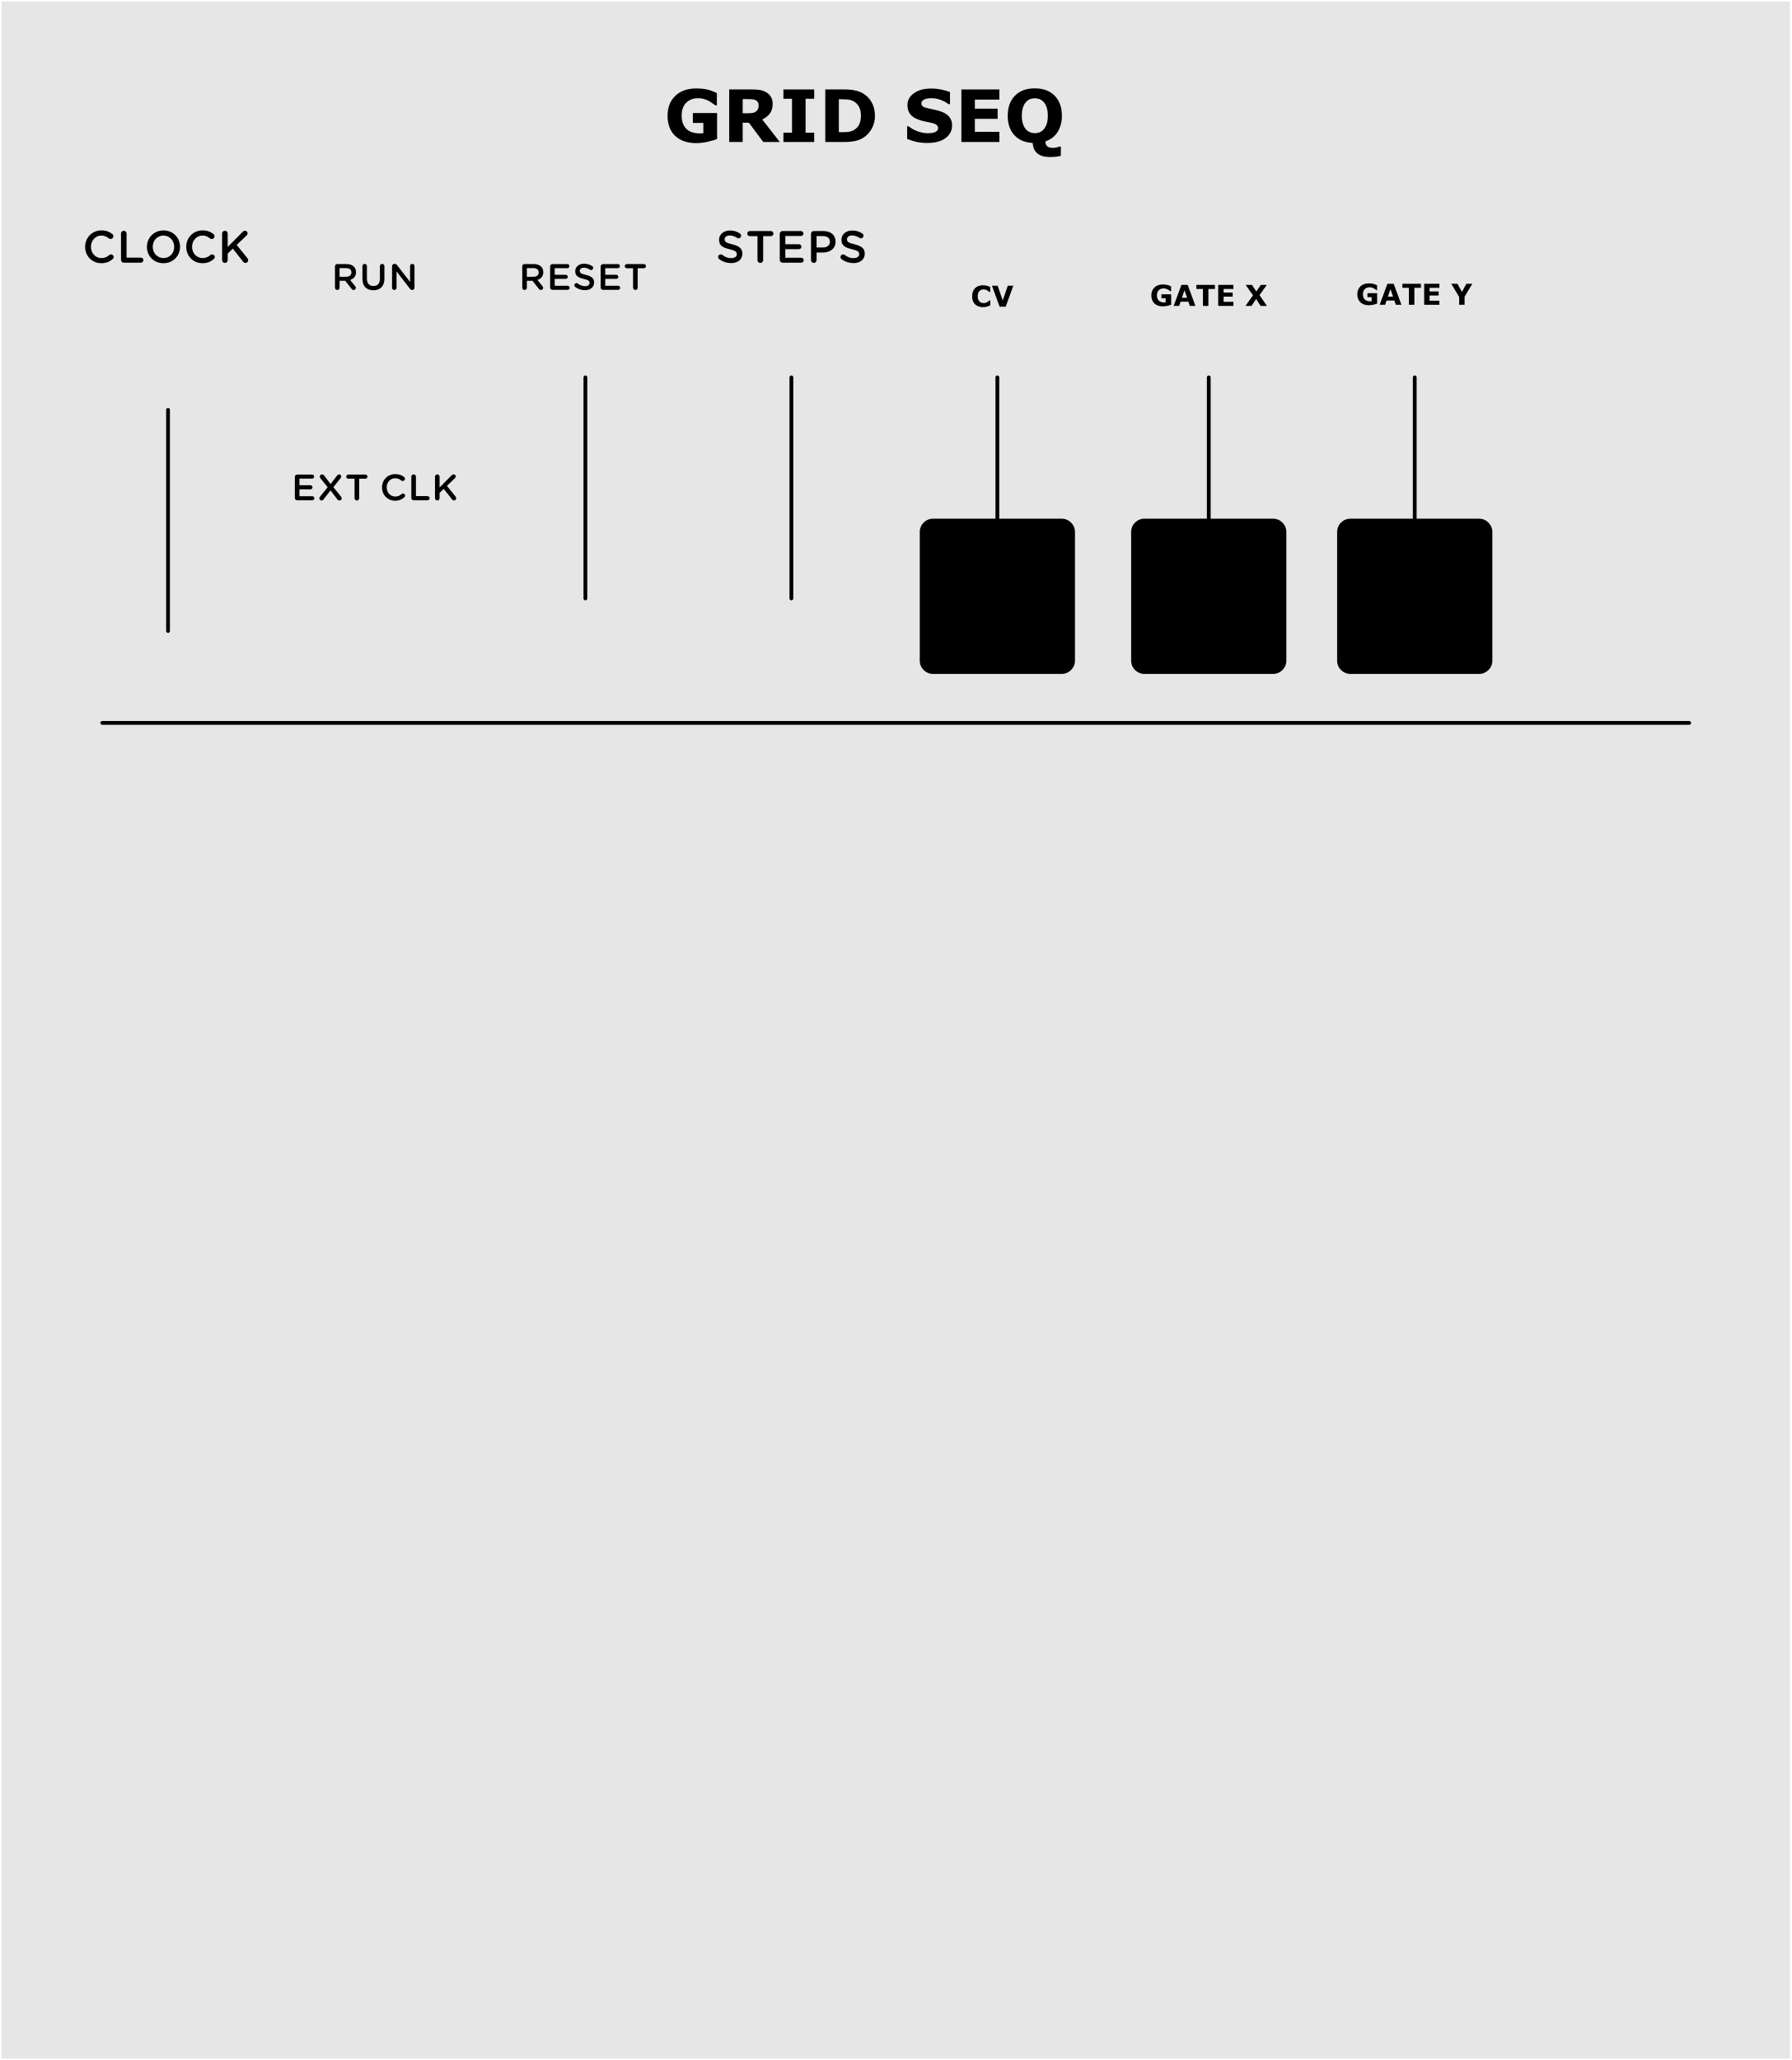
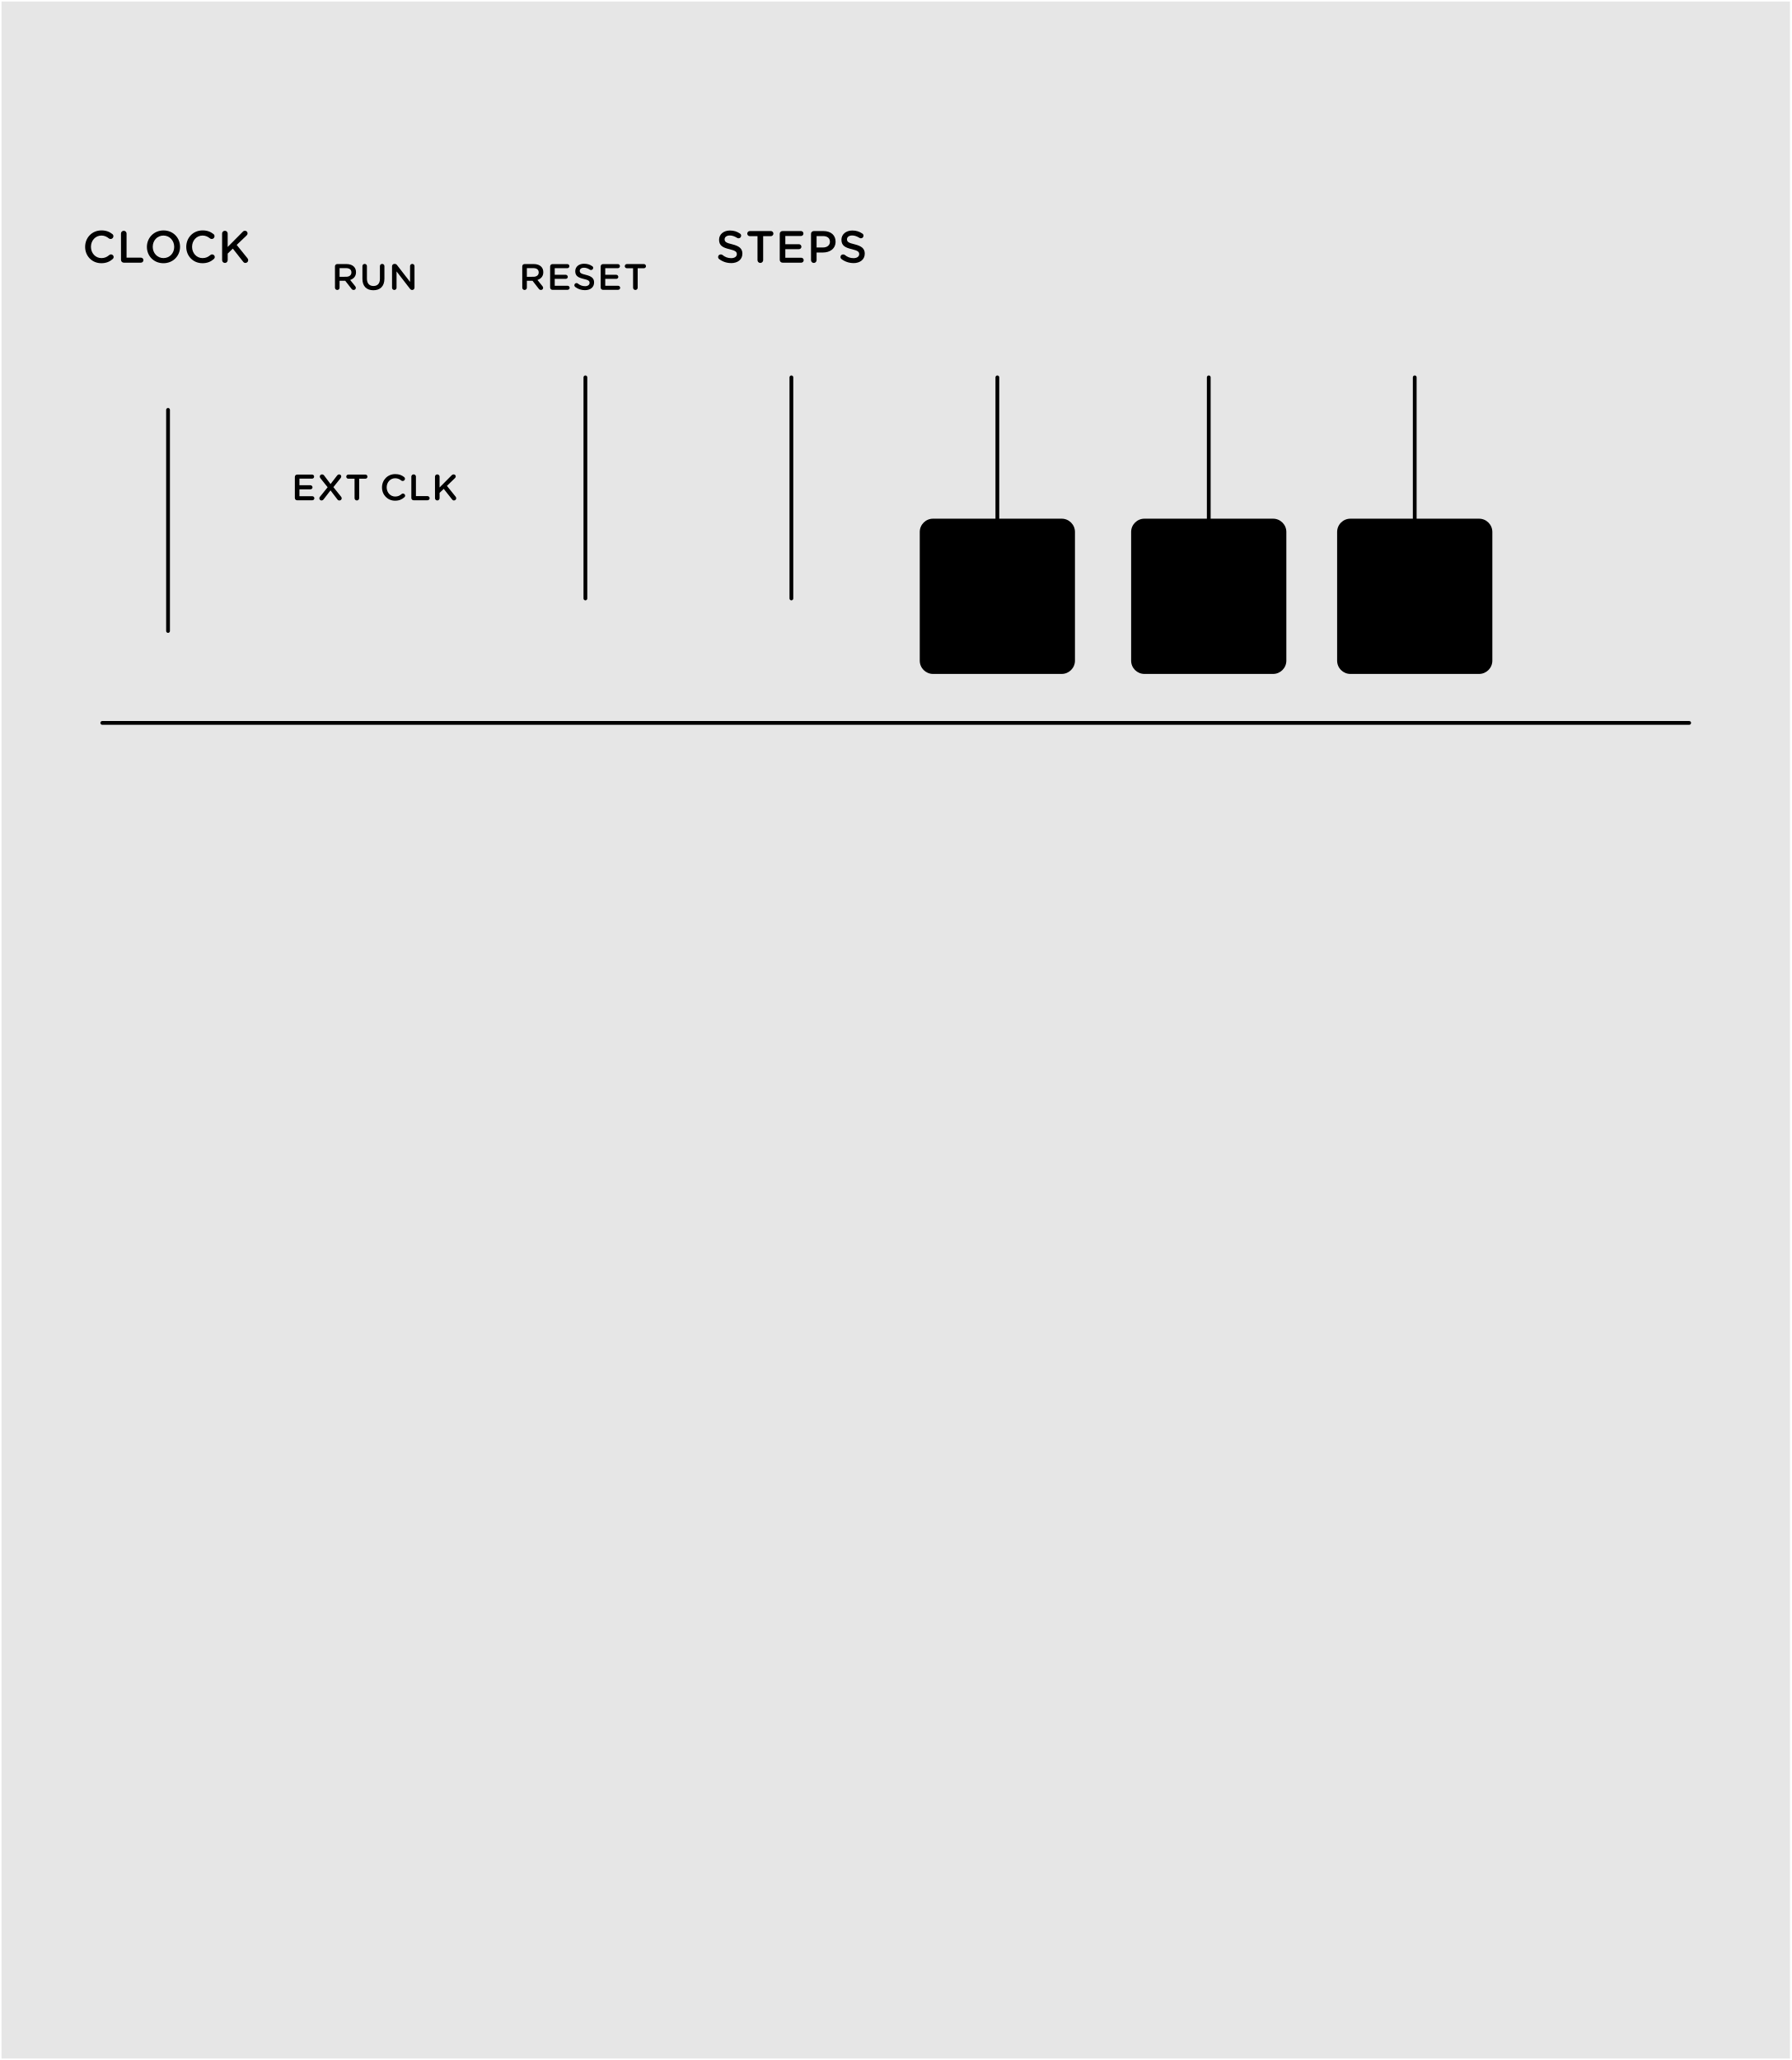
<svg xmlns="http://www.w3.org/2000/svg" width="330.499" height="380" viewBox="0 0 87.445 100.542" version="1.1" id="svg12553">
  <defs id="defs12547">
    <pattern patternUnits="userSpaceOnUse" width="65.479" height="11.396" patternTransform="matrix(0.2645833,0,0,0.2645833,59.12403,165.7469)" id="pattern4440">
      <text id="text4384-1-4-3" y="8.906" x="-0.604" style="font-style:normal;font-weight:normal;font-size:8px;line-height:1.25;font-family:sans-serif;letter-spacing:0px;word-spacing:0px;fill:#000000;fill-opacity:1;stroke:none;stroke-width:1" xml:space="preserve">
        <tspan style="font-style:normal;font-variant:normal;font-weight:bold;font-stretch:normal;font-size:12px;font-family:sans-serif;-inkscape-font-specification:'sans-serif Bold';stroke-width:1" y="8.906" x="-0.604" id="tspan4382-2-9-3">GRID SEQ</tspan>
      </text>
    </pattern>
  </defs>
  <g id="layer1" transform="translate(-26.5435,-161.3065)">
    <path style="fill:#e6e6e6;fill-opacity:1;fill-rule:nonzero;stroke:none;stroke-width:0.276" d="m 26.617,161.38 h 87.298 v 100.396 H 26.617 Z m 0,0" id="path33453" />
    <path style="fill:none;stroke:#000000;stroke-width:0.184;stroke-linecap:round;stroke-linejoin:round;stroke-miterlimit:10;stroke-opacity:1" d="M 31.536,196.589 H 108.996" id="path35483" />
    <path id="path7375" d="m 31.483,174.153 c 0.25,0 0.418,-0.078 0.565,-0.207 0.022,-0.022 0.043,-0.056 0.043,-0.099 0,-0.065 -0.06,-0.125 -0.129,-0.125 -0.035,0 -0.06,0.013 -0.082,0.03 -0.112,0.095 -0.224,0.151 -0.384,0.151 -0.298,0 -0.513,-0.246 -0.513,-0.548 v -0.004 c 0,-0.302 0.216,-0.548 0.513,-0.548 0.147,0 0.259,0.056 0.367,0.142 0.017,0.013 0.043,0.026 0.082,0.026 0.073,0 0.134,-0.06 0.134,-0.134 0,-0.047 -0.022,-0.086 -0.052,-0.108 -0.134,-0.104 -0.293,-0.177 -0.53,-0.177 -0.47,0 -0.798,0.362 -0.798,0.802 v 0.004 c 0,0.444 0.336,0.794 0.785,0.794 z m 0,0" style="fill:#000000;fill-opacity:1;stroke:none;stroke-width:0.276" />
    <path id="path7371" d="m 32.45,173.989 c 0,0.078 0.06,0.138 0.138,0.138 h 0.832 c 0.069,0 0.125,-0.056 0.125,-0.125 0,-0.069 -0.056,-0.121 -0.125,-0.121 h -0.699 v -1.177 c 0,-0.073 -0.06,-0.134 -0.134,-0.134 -0.078,0 -0.138,0.06 -0.138,0.134 z m 0,0" style="fill:#000000;fill-opacity:1;stroke:none;stroke-width:0.276" />
    <path id="path7367" d="m 34.521,174.153 c 0.474,0 0.811,-0.362 0.811,-0.798 v -0.004 c 0,-0.436 -0.332,-0.798 -0.807,-0.798 -0.474,0 -0.811,0.367 -0.811,0.802 v 0.004 c 0,0.436 0.332,0.794 0.807,0.794 z m 0.004,-0.25 c -0.306,0 -0.526,-0.25 -0.526,-0.548 v -0.004 c 0,-0.302 0.216,-0.548 0.522,-0.548 0.306,0 0.526,0.25 0.526,0.552 v 0.004 c 0,0.298 -0.216,0.543 -0.522,0.543 z m 0,0" style="fill:#000000;fill-opacity:1;stroke:none;stroke-width:0.276" />
    <path id="path7363" d="m 36.419,174.153 c 0.25,0 0.418,-0.078 0.565,-0.207 0.022,-0.022 0.043,-0.056 0.043,-0.099 0,-0.065 -0.06,-0.125 -0.129,-0.125 -0.035,0 -0.06,0.013 -0.082,0.03 -0.112,0.095 -0.224,0.151 -0.384,0.151 -0.298,0 -0.513,-0.246 -0.513,-0.548 v -0.004 c 0,-0.302 0.216,-0.548 0.513,-0.548 0.147,0 0.259,0.056 0.367,0.142 0.017,0.013 0.043,0.026 0.082,0.026 0.073,0 0.134,-0.06 0.134,-0.134 0,-0.047 -0.022,-0.086 -0.052,-0.108 -0.134,-0.104 -0.293,-0.177 -0.53,-0.177 -0.47,0 -0.798,0.362 -0.798,0.802 v 0.004 c 0,0.444 0.336,0.794 0.785,0.794 z m 0,0" style="fill:#000000;fill-opacity:1;stroke:none;stroke-width:0.276" />
    <path id="path7359" d="m 37.386,174.002 c 0,0.078 0.06,0.138 0.138,0.138 0.073,0 0.134,-0.06 0.134,-0.138 v -0.319 l 0.25,-0.242 0.5,0.634 c 0.026,0.035 0.06,0.065 0.112,0.065 0.078,0 0.138,-0.06 0.138,-0.134 0,-0.043 -0.017,-0.069 -0.039,-0.099 l -0.522,-0.647 0.483,-0.461 c 0.03,-0.03 0.047,-0.06 0.047,-0.104 0,-0.065 -0.047,-0.125 -0.125,-0.125 -0.047,0 -0.082,0.017 -0.112,0.052 l -0.733,0.738 v -0.656 c 0,-0.073 -0.06,-0.134 -0.134,-0.134 -0.078,0 -0.138,0.06 -0.138,0.134 z m 0,0" style="fill:#000000;fill-opacity:1;stroke:none;stroke-width:0.276" />
    <path id="path7355" d="m 62.229,174.148 c 0.323,0 0.552,-0.173 0.552,-0.461 v -0.004 c 0,-0.254 -0.168,-0.371 -0.496,-0.453 -0.298,-0.069 -0.371,-0.125 -0.371,-0.242 v -0.004 c 0,-0.104 0.095,-0.185 0.254,-0.185 0.121,0 0.233,0.043 0.354,0.116 0.022,0.013 0.043,0.022 0.073,0.022 0.069,0 0.125,-0.056 0.125,-0.125 0,-0.052 -0.026,-0.091 -0.06,-0.108 -0.138,-0.095 -0.293,-0.147 -0.487,-0.147 -0.306,0 -0.53,0.185 -0.53,0.449 v 0.004 c 0,0.285 0.185,0.384 0.518,0.461 0.285,0.069 0.349,0.129 0.349,0.237 v 0.004 c 0,0.116 -0.108,0.194 -0.276,0.194 -0.168,0 -0.306,-0.056 -0.431,-0.16 -0.017,-0.013 -0.043,-0.022 -0.082,-0.022 -0.069,0 -0.125,0.056 -0.125,0.125 0,0.043 0.022,0.082 0.052,0.103 0.173,0.129 0.371,0.194 0.582,0.194 z m 0,0" style="fill:#000000;fill-opacity:1;stroke:none;stroke-width:0.276" />
    <path id="path7351" d="m 63.519,174.002 c 0,0.078 0.06,0.138 0.138,0.138 0.073,0 0.138,-0.06 0.138,-0.138 v -1.169 h 0.375 c 0.069,0 0.125,-0.056 0.125,-0.125 0,-0.069 -0.056,-0.125 -0.125,-0.125 h -1.026 c -0.069,0 -0.125,0.056 -0.125,0.125 0,0.069 0.056,0.125 0.125,0.125 h 0.375 z m 0,0" style="fill:#000000;fill-opacity:1;stroke:none;stroke-width:0.276" />
    <path id="path7347" d="m 64.743,174.127 h 0.91 c 0.065,0 0.121,-0.052 0.121,-0.121 0,-0.069 -0.056,-0.121 -0.121,-0.121 h -0.776 v -0.418 h 0.664 c 0.069,0 0.121,-0.052 0.121,-0.116 0,-0.069 -0.052,-0.125 -0.121,-0.125 h -0.664 v -0.401 h 0.763 c 0.069,0 0.121,-0.052 0.121,-0.121 0,-0.069 -0.052,-0.121 -0.121,-0.121 h -0.897 c -0.078,0 -0.138,0.056 -0.138,0.134 v 1.272 c 0,0.078 0.06,0.138 0.138,0.138 z m 0,0" style="fill:#000000;fill-opacity:1;stroke:none;stroke-width:0.276" />
    <path id="path7343" d="m 66.131,174.002 c 0,0.078 0.06,0.138 0.138,0.138 0.073,0 0.134,-0.06 0.134,-0.138 v -0.371 h 0.306 c 0.341,0 0.621,-0.181 0.621,-0.53 v -0.004 c 0,-0.311 -0.229,-0.513 -0.591,-0.513 h -0.47 c -0.078,0 -0.138,0.056 -0.138,0.134 z m 0.272,-0.617 v -0.556 h 0.315 c 0.203,0 0.336,0.095 0.336,0.276 v 0.004 c 0,0.16 -0.129,0.276 -0.336,0.276 z m 0,0" style="fill:#000000;fill-opacity:1;stroke:none;stroke-width:0.276" />
    <path id="path7339" d="m 68.202,174.148 c 0.323,0 0.552,-0.173 0.552,-0.461 v -0.004 c 0,-0.254 -0.168,-0.371 -0.496,-0.453 -0.298,-0.069 -0.371,-0.125 -0.371,-0.242 v -0.004 c 0,-0.104 0.095,-0.185 0.254,-0.185 0.121,0 0.233,0.043 0.354,0.116 0.022,0.013 0.043,0.022 0.073,0.022 0.069,0 0.125,-0.056 0.125,-0.125 0,-0.052 -0.026,-0.091 -0.06,-0.108 -0.138,-0.095 -0.293,-0.147 -0.487,-0.147 -0.306,0 -0.53,0.185 -0.53,0.449 v 0.004 c 0,0.285 0.185,0.384 0.518,0.461 0.285,0.069 0.349,0.129 0.349,0.237 v 0.004 c 0,0.116 -0.108,0.194 -0.276,0.194 -0.168,0 -0.306,-0.056 -0.431,-0.16 -0.017,-0.013 -0.043,-0.022 -0.082,-0.022 -0.069,0 -0.125,0.056 -0.125,0.125 0,0.043 0.022,0.082 0.052,0.103 0.173,0.129 0.371,0.194 0.582,0.194 z m 0,0" style="fill:#000000;fill-opacity:1;stroke:none;stroke-width:0.276" />
    <path id="path7335" d="m 42.895,175.351 c 0,0.06 0.052,0.108 0.112,0.108 0.06,0 0.112,-0.047 0.112,-0.108 v -0.341 h 0.276 l 0.306,0.392 c 0.026,0.035 0.056,0.056 0.108,0.056 0.052,0 0.104,-0.039 0.104,-0.104 0,-0.035 -0.013,-0.056 -0.035,-0.082 l -0.242,-0.302 c 0.168,-0.056 0.285,-0.177 0.285,-0.375 v -0.004 c 0,-0.112 -0.035,-0.203 -0.104,-0.272 -0.078,-0.078 -0.203,-0.125 -0.362,-0.125 h -0.449 c -0.06,0 -0.112,0.047 -0.112,0.112 z m 0.224,-0.535 v -0.423 h 0.319 c 0.164,0 0.259,0.073 0.259,0.211 0,0.129 -0.099,0.211 -0.259,0.211 z m 0,0" style="fill:#000000;fill-opacity:1;stroke:none;stroke-width:0.276" />
    <path id="path7331" d="m 44.769,175.472 c 0.328,0 0.539,-0.19 0.539,-0.565 v -0.612 c 0,-0.06 -0.047,-0.108 -0.108,-0.108 -0.065,0 -0.112,0.047 -0.112,0.108 v 0.621 c 0,0.233 -0.121,0.349 -0.315,0.349 -0.198,0 -0.319,-0.125 -0.319,-0.358 v -0.612 c 0,-0.06 -0.047,-0.108 -0.108,-0.108 -0.065,0 -0.112,0.047 -0.112,0.108 v 0.621 c 0,0.367 0.207,0.556 0.535,0.556 z m 0,0" style="fill:#000000;fill-opacity:1;stroke:none;stroke-width:0.276" />
    <path id="path7327" d="m 45.68,175.351 c 0,0.06 0.052,0.108 0.112,0.108 0.06,0 0.108,-0.047 0.108,-0.108 v -0.798 l 0.647,0.837 c 0.03,0.039 0.06,0.069 0.112,0.069 h 0.009 c 0.06,0 0.108,-0.052 0.108,-0.112 v -1.052 c 0,-0.06 -0.047,-0.108 -0.108,-0.108 -0.06,0 -0.108,0.047 -0.108,0.108 v 0.772 l -0.63,-0.815 c -0.03,-0.039 -0.06,-0.065 -0.112,-0.065 h -0.026 c -0.06,0 -0.112,0.052 -0.112,0.112 z m 0,0" style="fill:#000000;fill-opacity:1;stroke:none;stroke-width:0.276" />
    <path id="path7323" d="m 52.037,175.351 c 0,0.06 0.052,0.108 0.112,0.108 0.06,0 0.112,-0.047 0.112,-0.108 v -0.341 h 0.276 l 0.306,0.392 c 0.026,0.035 0.056,0.056 0.108,0.056 0.052,0 0.104,-0.039 0.104,-0.104 0,-0.035 -0.013,-0.056 -0.035,-0.082 l -0.242,-0.302 c 0.168,-0.056 0.285,-0.177 0.285,-0.375 v -0.004 c 0,-0.112 -0.035,-0.203 -0.104,-0.272 -0.078,-0.078 -0.203,-0.125 -0.362,-0.125 h -0.449 c -0.06,0 -0.112,0.047 -0.112,0.112 z m 0.224,-0.535 v -0.423 h 0.319 c 0.164,0 0.259,0.073 0.259,0.211 0,0.129 -0.099,0.211 -0.259,0.211 z m 0,0" style="fill:#000000;fill-opacity:1;stroke:none;stroke-width:0.276" />
    <path id="path7319" d="m 53.509,175.451 h 0.742 c 0.052,0 0.099,-0.043 0.099,-0.099 0,-0.052 -0.047,-0.099 -0.099,-0.099 h -0.63 v -0.336 h 0.539 c 0.052,0 0.099,-0.043 0.099,-0.095 0,-0.056 -0.047,-0.104 -0.099,-0.104 h -0.539 v -0.323 h 0.621 c 0.052,0 0.095,-0.043 0.095,-0.099 0,-0.056 -0.043,-0.099 -0.095,-0.099 h -0.733 c -0.06,0 -0.112,0.047 -0.112,0.112 v 1.031 c 0,0.065 0.052,0.112 0.112,0.112 z m 0,0" style="fill:#000000;fill-opacity:1;stroke:none;stroke-width:0.276" />
    <path id="path7315" d="m 55.093,175.468 c 0.267,0 0.449,-0.138 0.449,-0.375 v -0.004 c 0,-0.207 -0.134,-0.302 -0.401,-0.367 -0.242,-0.056 -0.298,-0.099 -0.298,-0.198 0,-0.086 0.073,-0.151 0.203,-0.151 0.099,0 0.194,0.03 0.289,0.095 0.017,0.013 0.035,0.017 0.056,0.017 0.06,0 0.108,-0.047 0.108,-0.104 0,-0.043 -0.026,-0.073 -0.052,-0.086 -0.112,-0.078 -0.237,-0.116 -0.397,-0.116 -0.25,0 -0.427,0.147 -0.427,0.362 v 0.004 c 0,0.233 0.147,0.311 0.414,0.375 0.237,0.052 0.285,0.104 0.285,0.19 v 0.004 c 0,0.095 -0.086,0.16 -0.22,0.16 -0.138,0 -0.25,-0.047 -0.354,-0.129 -0.013,-0.013 -0.035,-0.022 -0.065,-0.022 -0.056,0 -0.104,0.047 -0.104,0.104 0,0.035 0.017,0.065 0.043,0.086 0.138,0.104 0.302,0.155 0.47,0.155 z m 0,0" style="fill:#000000;fill-opacity:1;stroke:none;stroke-width:0.276" />
    <path id="path7311" d="m 55.975,175.451 h 0.742 c 0.052,0 0.099,-0.043 0.099,-0.099 0,-0.052 -0.047,-0.099 -0.099,-0.099 h -0.63 v -0.336 h 0.539 c 0.052,0 0.099,-0.043 0.099,-0.095 0,-0.056 -0.047,-0.104 -0.099,-0.104 h -0.539 v -0.323 h 0.621 c 0.052,0 0.095,-0.043 0.095,-0.099 0,-0.056 -0.043,-0.099 -0.095,-0.099 h -0.733 c -0.06,0 -0.112,0.047 -0.112,0.112 v 1.031 c 0,0.065 0.052,0.112 0.112,0.112 z m 0,0" style="fill:#000000;fill-opacity:1;stroke:none;stroke-width:0.276" />
    <path id="path7307" d="m 57.446,175.351 c 0,0.06 0.052,0.108 0.112,0.108 0.06,0 0.112,-0.047 0.112,-0.108 v -0.953 h 0.306 c 0.056,0 0.099,-0.047 0.099,-0.099 0,-0.056 -0.043,-0.104 -0.099,-0.104 h -0.837 c -0.056,0 -0.099,0.047 -0.099,0.104 0,0.052 0.043,0.099 0.099,0.099 h 0.306 z m 0,0" style="fill:#000000;fill-opacity:1;stroke:none;stroke-width:0.276" />
    <path style="fill:none;stroke:#000000;stroke-width:0.184;stroke-linecap:round;stroke-linejoin:round;stroke-miterlimit:10;stroke-opacity:1" d="m 34.746,181.311 v 10.791" id="path35805" />
    <path style="fill:none;stroke:#000000;stroke-width:0.184;stroke-linecap:round;stroke-linejoin:round;stroke-miterlimit:10;stroke-opacity:1" d="m 75.227,179.724 v 10.79" id="path35807" />
    <path style="fill:none;stroke:#000000;stroke-width:0.184;stroke-linecap:round;stroke-linejoin:round;stroke-miterlimit:10;stroke-opacity:1" d="m 55.118,179.724 v 10.79" id="path35809" />
    <path style="fill:none;stroke:#000000;stroke-width:0.184;stroke-linecap:round;stroke-linejoin:round;stroke-miterlimit:10;stroke-opacity:1" d="m 85.546,179.724 v 10.79" id="path35811" />
    <path style="fill:none;stroke:#000000;stroke-width:0.184;stroke-linecap:round;stroke-linejoin:round;stroke-miterlimit:10;stroke-opacity:1" d="m 95.6,179.724 v 10.79" id="path35813" />
    <path style="fill:none;stroke:#000000;stroke-width:0.184;stroke-linecap:round;stroke-linejoin:round;stroke-miterlimit:10;stroke-opacity:1" d="m 65.173,179.724 v 10.79" id="path35817" />
    <path id="path7303" d="m 41.048,185.723 h 0.742 c 0.052,0 0.099,-0.043 0.099,-0.099 0,-0.052 -0.047,-0.099 -0.099,-0.099 h -0.63 v -0.336 h 0.539 c 0.052,0 0.099,-0.043 0.099,-0.095 0,-0.056 -0.047,-0.104 -0.099,-0.104 h -0.539 v -0.323 h 0.621 c 0.052,0 0.095,-0.043 0.095,-0.099 0,-0.056 -0.043,-0.099 -0.095,-0.099 h -0.733 c -0.06,0 -0.112,0.047 -0.112,0.112 v 1.031 c 0,0.065 0.052,0.112 0.112,0.112 z m 0,0" style="fill:#000000;fill-opacity:1;stroke:none;stroke-width:0.276" />
    <path id="path7299" d="m 42.132,185.628 c 0,0.065 0.052,0.104 0.104,0.104 0.047,0 0.078,-0.022 0.108,-0.06 l 0.332,-0.431 0.336,0.44 c 0.026,0.035 0.052,0.052 0.099,0.052 0.065,0 0.112,-0.047 0.112,-0.108 0,-0.03 -0.017,-0.06 -0.035,-0.082 l -0.371,-0.461 0.349,-0.436 c 0.022,-0.03 0.035,-0.052 0.035,-0.086 0,-0.06 -0.052,-0.099 -0.099,-0.099 -0.047,0 -0.078,0.022 -0.108,0.06 l -0.315,0.41 -0.315,-0.418 c -0.03,-0.035 -0.056,-0.052 -0.104,-0.052 -0.06,0 -0.108,0.047 -0.108,0.108 0,0.03 0.017,0.056 0.035,0.082 l 0.349,0.436 -0.371,0.461 c -0.022,0.026 -0.035,0.052 -0.035,0.082 z m 0,0" style="fill:#000000;fill-opacity:1;stroke:none;stroke-width:0.276" />
    <path id="path7295" d="m 43.851,185.624 c 0,0.06 0.052,0.108 0.112,0.108 0.06,0 0.112,-0.047 0.112,-0.108 v -0.953 h 0.306 c 0.056,0 0.099,-0.048 0.099,-0.099 0,-0.056 -0.043,-0.103 -0.099,-0.103 h -0.837 c -0.056,0 -0.099,0.047 -0.099,0.103 0,0.052 0.043,0.099 0.099,0.099 h 0.306 z m 0,0" style="fill:#000000;fill-opacity:1;stroke:none;stroke-width:0.276" />
    <path id="path7287" d="m 45.828,185.744 c 0.203,0 0.336,-0.065 0.453,-0.168 0.022,-0.017 0.039,-0.047 0.039,-0.078 0,-0.056 -0.052,-0.104 -0.108,-0.104 -0.026,0 -0.047,0.009 -0.065,0.026 -0.091,0.078 -0.181,0.121 -0.315,0.121 -0.237,0 -0.414,-0.203 -0.414,-0.449 0,-0.246 0.177,-0.444 0.414,-0.444 0.121,0 0.216,0.043 0.302,0.112 0.013,0.013 0.035,0.022 0.065,0.022 0.06,0 0.112,-0.047 0.112,-0.108 0,-0.039 -0.022,-0.069 -0.043,-0.086 -0.112,-0.086 -0.237,-0.142 -0.431,-0.142 -0.38,0 -0.647,0.293 -0.647,0.647 v 0.004 c 0,0.362 0.272,0.647 0.638,0.647 z m 0,0" style="fill:#000000;fill-opacity:1;stroke:none;stroke-width:0.276" />
    <path id="path7283" d="m 46.622,185.611 c 0,0.065 0.052,0.112 0.112,0.112 h 0.677 c 0.056,0 0.104,-0.043 0.104,-0.099 0,-0.056 -0.047,-0.104 -0.104,-0.104 h -0.565 v -0.953 c 0,-0.06 -0.052,-0.108 -0.112,-0.108 -0.06,0 -0.112,0.047 -0.112,0.108 z m 0,0" style="fill:#000000;fill-opacity:1;stroke:none;stroke-width:0.276" />
    <path id="path7279" d="m 47.777,185.624 c 0,0.06 0.052,0.108 0.112,0.108 0.06,0 0.112,-0.047 0.112,-0.108 v -0.263 l 0.203,-0.194 0.405,0.513 c 0.022,0.03 0.047,0.052 0.091,0.052 0.065,0 0.112,-0.047 0.112,-0.108 0,-0.035 -0.013,-0.056 -0.03,-0.078 l -0.423,-0.526 0.388,-0.375 c 0.026,-0.026 0.043,-0.052 0.043,-0.086 0,-0.052 -0.043,-0.099 -0.104,-0.099 -0.039,0 -0.065,0.013 -0.091,0.039 l -0.595,0.599 v -0.53 c 0,-0.06 -0.052,-0.108 -0.112,-0.108 -0.06,0 -0.112,0.047 -0.112,0.108 z m 0,0" style="fill:#000000;fill-opacity:1;stroke:none;stroke-width:0.276" />
    <path style="fill:#000000;fill-opacity:1;fill-rule:nonzero;stroke:none;stroke-width:0.276" d="m 79.015,187.269 c 0,-0.356 -0.291,-0.647 -0.647,-0.647 h -6.282 c -0.356,0 -0.647,0.291 -0.647,0.647 v 6.283 c 0,0.356 0.291,0.647 0.647,0.647 h 6.282 c 0.356,0 0.647,-0.291 0.647,-0.647 z m 0,0" id="path37367" />
    <path style="fill:#000000;fill-opacity:1;fill-rule:nonzero;stroke:none;stroke-width:0.276" d="m 89.333,187.269 c 0,-0.356 -0.291,-0.647 -0.647,-0.647 h -6.282 c -0.356,0 -0.647,0.291 -0.647,0.647 v 6.283 c 0,0.356 0.291,0.647 0.647,0.647 h 6.282 c 0.356,0 0.647,-0.291 0.647,-0.647 z m 0,0" id="path37369" />
    <path style="fill:#000000;fill-opacity:1;fill-rule:nonzero;stroke:none;stroke-width:0.276" d="m 99.388,187.269 c 0,-0.356 -0.291,-0.647 -0.647,-0.647 h -6.283 c -0.356,0 -0.646,0.291 -0.646,0.647 v 6.283 c 0,0.356 0.29,0.647 0.646,0.647 h 6.283 c 0.356,0 0.647,-0.291 0.647,-0.647 z m 0,0" id="path37371" />
    <text xml:space="preserve" style="font-style:normal;font-weight:normal;font-size:2.117px;line-height:1.25;font-family:sans-serif;letter-spacing:0px;word-spacing:0px;fill:#000000;fill-opacity:1;stroke:none;stroke-width:0.265;" x="82.72" y="175.008" id="text4368">
      <tspan id="tspan4366" x="82.72" y="177.583" style="stroke-width:0.265;font-size:2.117px;" />
    </text>
    <text xml:space="preserve" style="font-style:normal;font-weight:normal;font-size:2.117px;line-height:1.25;font-family:sans-serif;letter-spacing:0px;word-spacing:0px;fill:#000000;fill-opacity:1;stroke:none;stroke-width:0.265;" x="84.468" y="175.032" id="text4372">
      <tspan id="tspan4370" x="84.468" y="177.607" style="stroke-width:0.265;font-size:2.117px;" />
    </text>
    <text xml:space="preserve" style="font-style:normal;font-weight:normal;font-size:2.117px;line-height:1.25;font-family:sans-serif;letter-spacing:0px;word-spacing:0px;fill:#000000;fill-opacity:1;stroke:none;stroke-width:0.265" x="94.768" y="175.811" id="text4380">
      <tspan id="tspan4378" x="94.768" y="177.742" style="stroke-width:0.265" />
    </text>
-     <g aria-label="GATE X" style="font-style:normal;font-weight:normal;font-size:2.117px;line-height:1.25;font-family:sans-serif;letter-spacing:0px;word-spacing:0px;fill:#000000;fill-opacity:1;stroke:none;stroke-width:0.265" id="text4384">
-       <path d="m 83.711,176.178 q -0.069,0.027 -0.183,0.054 -0.114,0.026 -0.227,0.026 -0.262,0 -0.41,-0.142 -0.148,-0.143 -0.148,-0.393 0,-0.239 0.15,-0.385 0.15,-0.147 0.417,-0.147 0.101,0 0.193,0.019 0.092,0.018 0.204,0.072 v 0.24 h -0.03 q -0.019,-0.015 -0.057,-0.041 -0.037,-0.027 -0.072,-0.045 -0.04,-0.022 -0.094,-0.038 -0.053,-0.016 -0.113,-0.016 -0.07,0 -0.127,0.021 -0.057,0.021 -0.103,0.063 -0.043,0.041 -0.069,0.105 -0.025,0.063 -0.025,0.147 0,0.17 0.09,0.26 0.09,0.09 0.267,0.09 0.015,0 0.033,-6.9e-4 0.019,-6.9e-4 0.034,-0.002 v -0.201 h -0.205 v -0.194 h 0.473 z" style="font-style:normal;font-variant:normal;font-weight:bold;font-stretch:normal;font-size:1.411px;font-family:sans-serif;-inkscape-font-specification:'sans-serif Bold';stroke-width:0.265" id="path4460" />
-       <path d="m 84.896,176.237 h -0.274 l -0.071,-0.207 h -0.38 l -0.071,0.207 h -0.267 l 0.379,-1.026 h 0.305 z m -0.409,-0.396 -0.126,-0.368 -0.126,0.368 z" style="font-style:normal;font-variant:normal;font-weight:bold;font-stretch:normal;font-size:1.411px;font-family:sans-serif;-inkscape-font-specification:'sans-serif Bold';stroke-width:0.265" id="path4462" />
-       <path d="m 85.847,175.409 h -0.32 v 0.828 H 85.262 v -0.828 h -0.32 v -0.198 h 0.905 z" style="font-style:normal;font-variant:normal;font-weight:bold;font-stretch:normal;font-size:1.411px;font-family:sans-serif;-inkscape-font-specification:'sans-serif Bold';stroke-width:0.265" id="path4464" />
-       <path d="m 86.749,176.237 h -0.742 v -1.026 h 0.742 v 0.198 h -0.479 v 0.177 h 0.444 v 0.198 h -0.444 v 0.254 h 0.479 z" style="font-style:normal;font-variant:normal;font-weight:bold;font-stretch:normal;font-size:1.411px;font-family:sans-serif;-inkscape-font-specification:'sans-serif Bold';stroke-width:0.265" id="path4466" />
-       <path d="m 88.384,176.237 h -0.306 l -0.221,-0.338 -0.225,0.338 h -0.292 l 0.364,-0.517 -0.356,-0.509 h 0.305 l 0.214,0.32 0.22,-0.32 h 0.293 l -0.358,0.499 z" style="font-style:normal;font-variant:normal;font-weight:bold;font-stretch:normal;font-size:1.411px;font-family:sans-serif;-inkscape-font-specification:'sans-serif Bold';stroke-width:0.265" id="path4468" />
-     </g>
-     <g aria-label="GATE Y" style="font-style:normal;font-weight:normal;font-size:2.117px;line-height:1.25;font-family:sans-serif;letter-spacing:0px;word-spacing:0px;fill:#000000;fill-opacity:1;stroke:none;stroke-width:0.265" id="text4384-1">
-       <path d="m 93.766,176.123 q -0.069,0.027 -0.183,0.054 -0.114,0.026 -0.227,0.026 -0.262,0 -0.41,-0.142 -0.148,-0.143 -0.148,-0.393 0,-0.239 0.15,-0.385 0.15,-0.147 0.417,-0.147 0.101,0 0.193,0.019 0.092,0.018 0.204,0.072 v 0.24 h -0.03 q -0.019,-0.015 -0.057,-0.041 -0.037,-0.027 -0.072,-0.045 -0.04,-0.022 -0.094,-0.038 -0.053,-0.016 -0.113,-0.016 -0.07,0 -0.127,0.021 -0.057,0.021 -0.103,0.063 -0.043,0.041 -0.069,0.105 -0.025,0.063 -0.025,0.147 0,0.17 0.09,0.26 0.09,0.09 0.267,0.09 0.015,0 0.033,-6.9e-4 0.019,-6.9e-4 0.034,-0.002 v -0.201 h -0.205 v -0.194 h 0.473 z" style="font-style:normal;font-variant:normal;font-weight:bold;font-stretch:normal;font-size:1.411px;font-family:sans-serif;-inkscape-font-specification:'sans-serif Bold';stroke-width:0.265" id="path4471" />
-       <path d="m 94.951,176.182 h -0.274 l -0.071,-0.207 h -0.38 l -0.071,0.207 h -0.267 l 0.379,-1.026 h 0.305 z m -0.409,-0.396 -0.126,-0.368 -0.126,0.368 z" style="font-style:normal;font-variant:normal;font-weight:bold;font-stretch:normal;font-size:1.411px;font-family:sans-serif;-inkscape-font-specification:'sans-serif Bold';stroke-width:0.265" id="path4473" />
-       <path d="m 95.902,175.354 h -0.32 v 0.828 h -0.265 v -0.828 H 94.997 v -0.198 h 0.905 z" style="font-style:normal;font-variant:normal;font-weight:bold;font-stretch:normal;font-size:1.411px;font-family:sans-serif;-inkscape-font-specification:'sans-serif Bold';stroke-width:0.265" id="path4475" />
-       <path d="m 96.803,176.182 h -0.742 v -1.026 h 0.742 v 0.198 h -0.479 v 0.177 h 0.444 v 0.198 h -0.444 v 0.254 h 0.479 z" style="font-style:normal;font-variant:normal;font-weight:bold;font-stretch:normal;font-size:1.411px;font-family:sans-serif;-inkscape-font-specification:'sans-serif Bold';stroke-width:0.265" id="path4477" />
-       <path d="m 98.411,175.156 -0.378,0.629 v 0.397 h -0.265 v -0.384 l -0.384,-0.641 h 0.3 l 0.222,0.397 0.214,-0.397 z" style="font-style:normal;font-variant:normal;font-weight:bold;font-stretch:normal;font-size:1.411px;font-family:sans-serif;-inkscape-font-specification:'sans-serif Bold';stroke-width:0.265" id="path4479" />
-     </g>
-     <g aria-label="CV" style="font-style:normal;font-weight:normal;font-size:2.117px;line-height:1.25;font-family:sans-serif;letter-spacing:0px;word-spacing:0px;fill:#000000;fill-opacity:1;stroke:none;stroke-width:0.265" id="text4384-1-4">
-       <path d="m 74.518,176.296 q -0.114,0 -0.212,-0.034 -0.096,-0.034 -0.166,-0.101 -0.07,-0.067 -0.108,-0.167 -0.038,-0.1 -0.038,-0.231 0,-0.122 0.037,-0.221 0.037,-0.099 0.106,-0.17 0.067,-0.068 0.165,-0.105 0.099,-0.037 0.216,-0.037 0.065,0 0.116,0.008 0.052,0.007 0.096,0.019 0.046,0.013 0.083,0.03 0.038,0.016 0.066,0.03 v 0.249 h -0.03 q -0.019,-0.017 -0.049,-0.039 -0.029,-0.023 -0.066,-0.045 -0.038,-0.022 -0.082,-0.037 -0.044,-0.015 -0.094,-0.015 -0.056,0 -0.106,0.018 -0.05,0.017 -0.093,0.058 -0.041,0.039 -0.066,0.104 -0.025,0.065 -0.025,0.157 0,0.097 0.027,0.161 0.028,0.065 0.069,0.102 0.042,0.038 0.094,0.054 0.052,0.016 0.102,0.016 0.048,0 0.095,-0.015 0.048,-0.015 0.088,-0.039 0.034,-0.02 0.063,-0.043 0.029,-0.023 0.048,-0.039 h 0.028 v 0.245 q -0.039,0.017 -0.074,0.032 -0.035,0.015 -0.074,0.026 -0.05,0.015 -0.094,0.022 -0.044,0.008 -0.121,0.008 z" style="font-style:normal;font-variant:normal;font-weight:bold;font-stretch:normal;font-size:1.411px;font-family:sans-serif;-inkscape-font-specification:'sans-serif Bold';stroke-width:0.265" id="path4455" />
-       <path d="m 76.007,175.25 -0.374,1.026 h -0.296 l -0.374,-1.026 h 0.278 l 0.248,0.721 0.248,-0.721 z" style="font-style:normal;font-variant:normal;font-weight:bold;font-stretch:normal;font-size:1.411px;font-family:sans-serif;-inkscape-font-specification:'sans-serif Bold';stroke-width:0.265" id="path4457" />
-     </g>
-     <g aria-label="GRID SEQ" style="font-style:normal;font-weight:normal;font-size:2.117px;line-height:1.25;font-family:sans-serif;letter-spacing:0px;word-spacing:0px;fill:#000000;fill-opacity:1;stroke:none;stroke-width:0.265" id="text4505">
-       <path d="m 61.546,168.091 q -0.172,0.067 -0.456,0.134 -0.284,0.066 -0.567,0.066 -0.655,0 -1.025,-0.355 -0.37,-0.357 -0.37,-0.984 0,-0.598 0.374,-0.963 0.374,-0.367 1.042,-0.367 0.253,0 0.482,0.046 0.229,0.045 0.51,0.181 v 0.601 h -0.074 q -0.048,-0.036 -0.141,-0.102 -0.093,-0.067 -0.179,-0.114 -0.1,-0.055 -0.234,-0.095 -0.133,-0.04 -0.282,-0.04 -0.176,0 -0.319,0.052 -0.143,0.052 -0.257,0.158 -0.109,0.103 -0.172,0.264 -0.062,0.158 -0.062,0.367 0,0.425 0.226,0.651 0.226,0.226 0.667,0.226 0.038,0 0.083,-0.002 0.047,-0.002 0.084,-0.005 v -0.503 h -0.512 v -0.484 h 1.183 z" style="font-style:normal;font-variant:normal;font-weight:bold;font-stretch:normal;font-size:3.528px;font-family:sans-serif;-inkscape-font-specification:'sans-serif Bold';stroke-width:0.265" id="path4507" />
-       <path d="m 63.575,166.458 q 0,-0.097 -0.04,-0.165 -0.04,-0.069 -0.136,-0.109 -0.067,-0.028 -0.157,-0.033 -0.09,-0.007 -0.208,-0.007 h -0.239 v 0.691 h 0.203 q 0.158,0 0.265,-0.015 0.107,-0.015 0.179,-0.071 0.069,-0.053 0.1,-0.117 0.033,-0.066 0.033,-0.174 z m 1.032,1.779 h -0.808 l -0.699,-0.941 h -0.305 v 0.941 h -0.658 v -2.565 h 1.109 q 0.227,0 0.391,0.026 0.164,0.026 0.307,0.112 0.145,0.086 0.229,0.224 0.086,0.136 0.086,0.343 0,0.284 -0.133,0.463 -0.131,0.179 -0.376,0.298 z" style="font-style:normal;font-variant:normal;font-weight:bold;font-stretch:normal;font-size:3.528px;font-family:sans-serif;-inkscape-font-specification:'sans-serif Bold';stroke-width:0.265" id="path4509" />
-       <path d="m 66.286,168.237 h -1.502 v -0.455 h 0.42 v -1.655 h -0.42 v -0.455 h 1.502 v 0.455 h -0.42 v 1.655 h 0.42 z" style="font-style:normal;font-variant:normal;font-weight:bold;font-stretch:normal;font-size:3.528px;font-family:sans-serif;-inkscape-font-specification:'sans-serif Bold';stroke-width:0.265" id="path4511" />
-       <path d="m 69.252,166.957 q 0,0.358 -0.164,0.643 -0.164,0.282 -0.413,0.434 -0.188,0.114 -0.412,0.158 -0.224,0.045 -0.531,0.045 h -0.904 v -2.565 h 0.93 q 0.314,0 0.541,0.053 0.227,0.052 0.382,0.148 0.265,0.162 0.417,0.438 0.153,0.274 0.153,0.646 z m -0.684,-0.005 q 0,-0.253 -0.093,-0.432 -0.091,-0.181 -0.291,-0.282 -0.102,-0.05 -0.208,-0.067 -0.105,-0.019 -0.319,-0.019 h -0.167 v 1.605 h 0.167 q 0.236,0 0.346,-0.021 0.11,-0.022 0.215,-0.079 0.181,-0.103 0.265,-0.276 0.084,-0.174 0.084,-0.429 z" style="font-style:normal;font-variant:normal;font-weight:bold;font-stretch:normal;font-size:3.528px;font-family:sans-serif;-inkscape-font-specification:'sans-serif Bold';stroke-width:0.265" id="path4513" />
-       <path d="m 73.016,167.431 q 0,0.379 -0.322,0.617 -0.32,0.236 -0.872,0.236 -0.319,0 -0.556,-0.055 -0.236,-0.057 -0.443,-0.143 v -0.615 h 0.072 q 0.205,0.164 0.458,0.251 0.255,0.088 0.489,0.088 0.06,0 0.158,-0.01 0.098,-0.01 0.16,-0.034 0.076,-0.031 0.124,-0.077 0.05,-0.046 0.05,-0.138 0,-0.084 -0.072,-0.145 -0.071,-0.062 -0.208,-0.095 -0.145,-0.034 -0.307,-0.064 -0.16,-0.031 -0.301,-0.077 -0.324,-0.105 -0.467,-0.284 -0.141,-0.181 -0.141,-0.448 0,-0.358 0.32,-0.584 0.322,-0.227 0.827,-0.227 0.253,0 0.5,0.05 0.248,0.048 0.429,0.122 v 0.591 h -0.071 q -0.155,-0.124 -0.381,-0.207 -0.224,-0.084 -0.458,-0.084 -0.083,0 -0.165,0.012 -0.081,0.01 -0.157,0.041 -0.067,0.026 -0.115,0.079 -0.048,0.052 -0.048,0.119 0,0.102 0.078,0.157 0.078,0.053 0.293,0.098 0.141,0.029 0.27,0.057 0.131,0.028 0.281,0.076 0.295,0.097 0.434,0.264 0.141,0.165 0.141,0.431 z" style="font-style:normal;font-variant:normal;font-weight:bold;font-stretch:normal;font-size:3.528px;font-family:sans-serif;-inkscape-font-specification:'sans-serif Bold';stroke-width:0.265" id="path4515" />
-       <path d="m 75.326,168.237 h -1.855 v -2.565 h 1.855 v 0.496 h -1.197 v 0.443 h 1.111 v 0.496 h -1.111 v 0.634 h 1.197 z" style="font-style:normal;font-variant:normal;font-weight:bold;font-stretch:normal;font-size:3.528px;font-family:sans-serif;-inkscape-font-specification:'sans-serif Bold';stroke-width:0.265" id="path4517" />
-       <path d="m 77.5,167.605 q 0.096,-0.117 0.143,-0.276 0.047,-0.16 0.047,-0.376 0,-0.231 -0.053,-0.393 -0.053,-0.162 -0.14,-0.262 -0.088,-0.103 -0.203,-0.15 -0.114,-0.046 -0.238,-0.046 -0.126,0 -0.238,0.045 -0.11,0.045 -0.203,0.148 -0.086,0.097 -0.141,0.267 -0.053,0.169 -0.053,0.393 0,0.229 0.052,0.391 0.053,0.16 0.14,0.262 0.086,0.102 0.202,0.15 0.115,0.048 0.243,0.048 0.127,0 0.243,-0.048 0.115,-0.05 0.202,-0.153 z m 0.071,0.601 q 0.007,0.171 0.093,0.245 0.086,0.074 0.295,0.074 0.071,0 0.167,-0.024 0.096,-0.024 0.134,-0.043 h 0.065 v 0.455 q -0.096,0.022 -0.21,0.04 -0.112,0.017 -0.345,0.017 -0.205,0 -0.358,-0.052 -0.152,-0.05 -0.253,-0.143 -0.1,-0.091 -0.15,-0.215 -0.05,-0.124 -0.059,-0.276 -0.575,-0.033 -0.897,-0.384 -0.32,-0.353 -0.32,-0.944 0,-0.618 0.351,-0.977 0.351,-0.36 0.97,-0.36 0.617,0 0.97,0.36 0.353,0.358 0.353,0.977 0,0.456 -0.207,0.789 -0.207,0.331 -0.599,0.462 z" style="font-style:normal;font-variant:normal;font-weight:bold;font-stretch:normal;font-size:3.528px;font-family:sans-serif;-inkscape-font-specification:'sans-serif Bold';stroke-width:0.265" id="path4519" />
-     </g>
  </g>
</svg>
